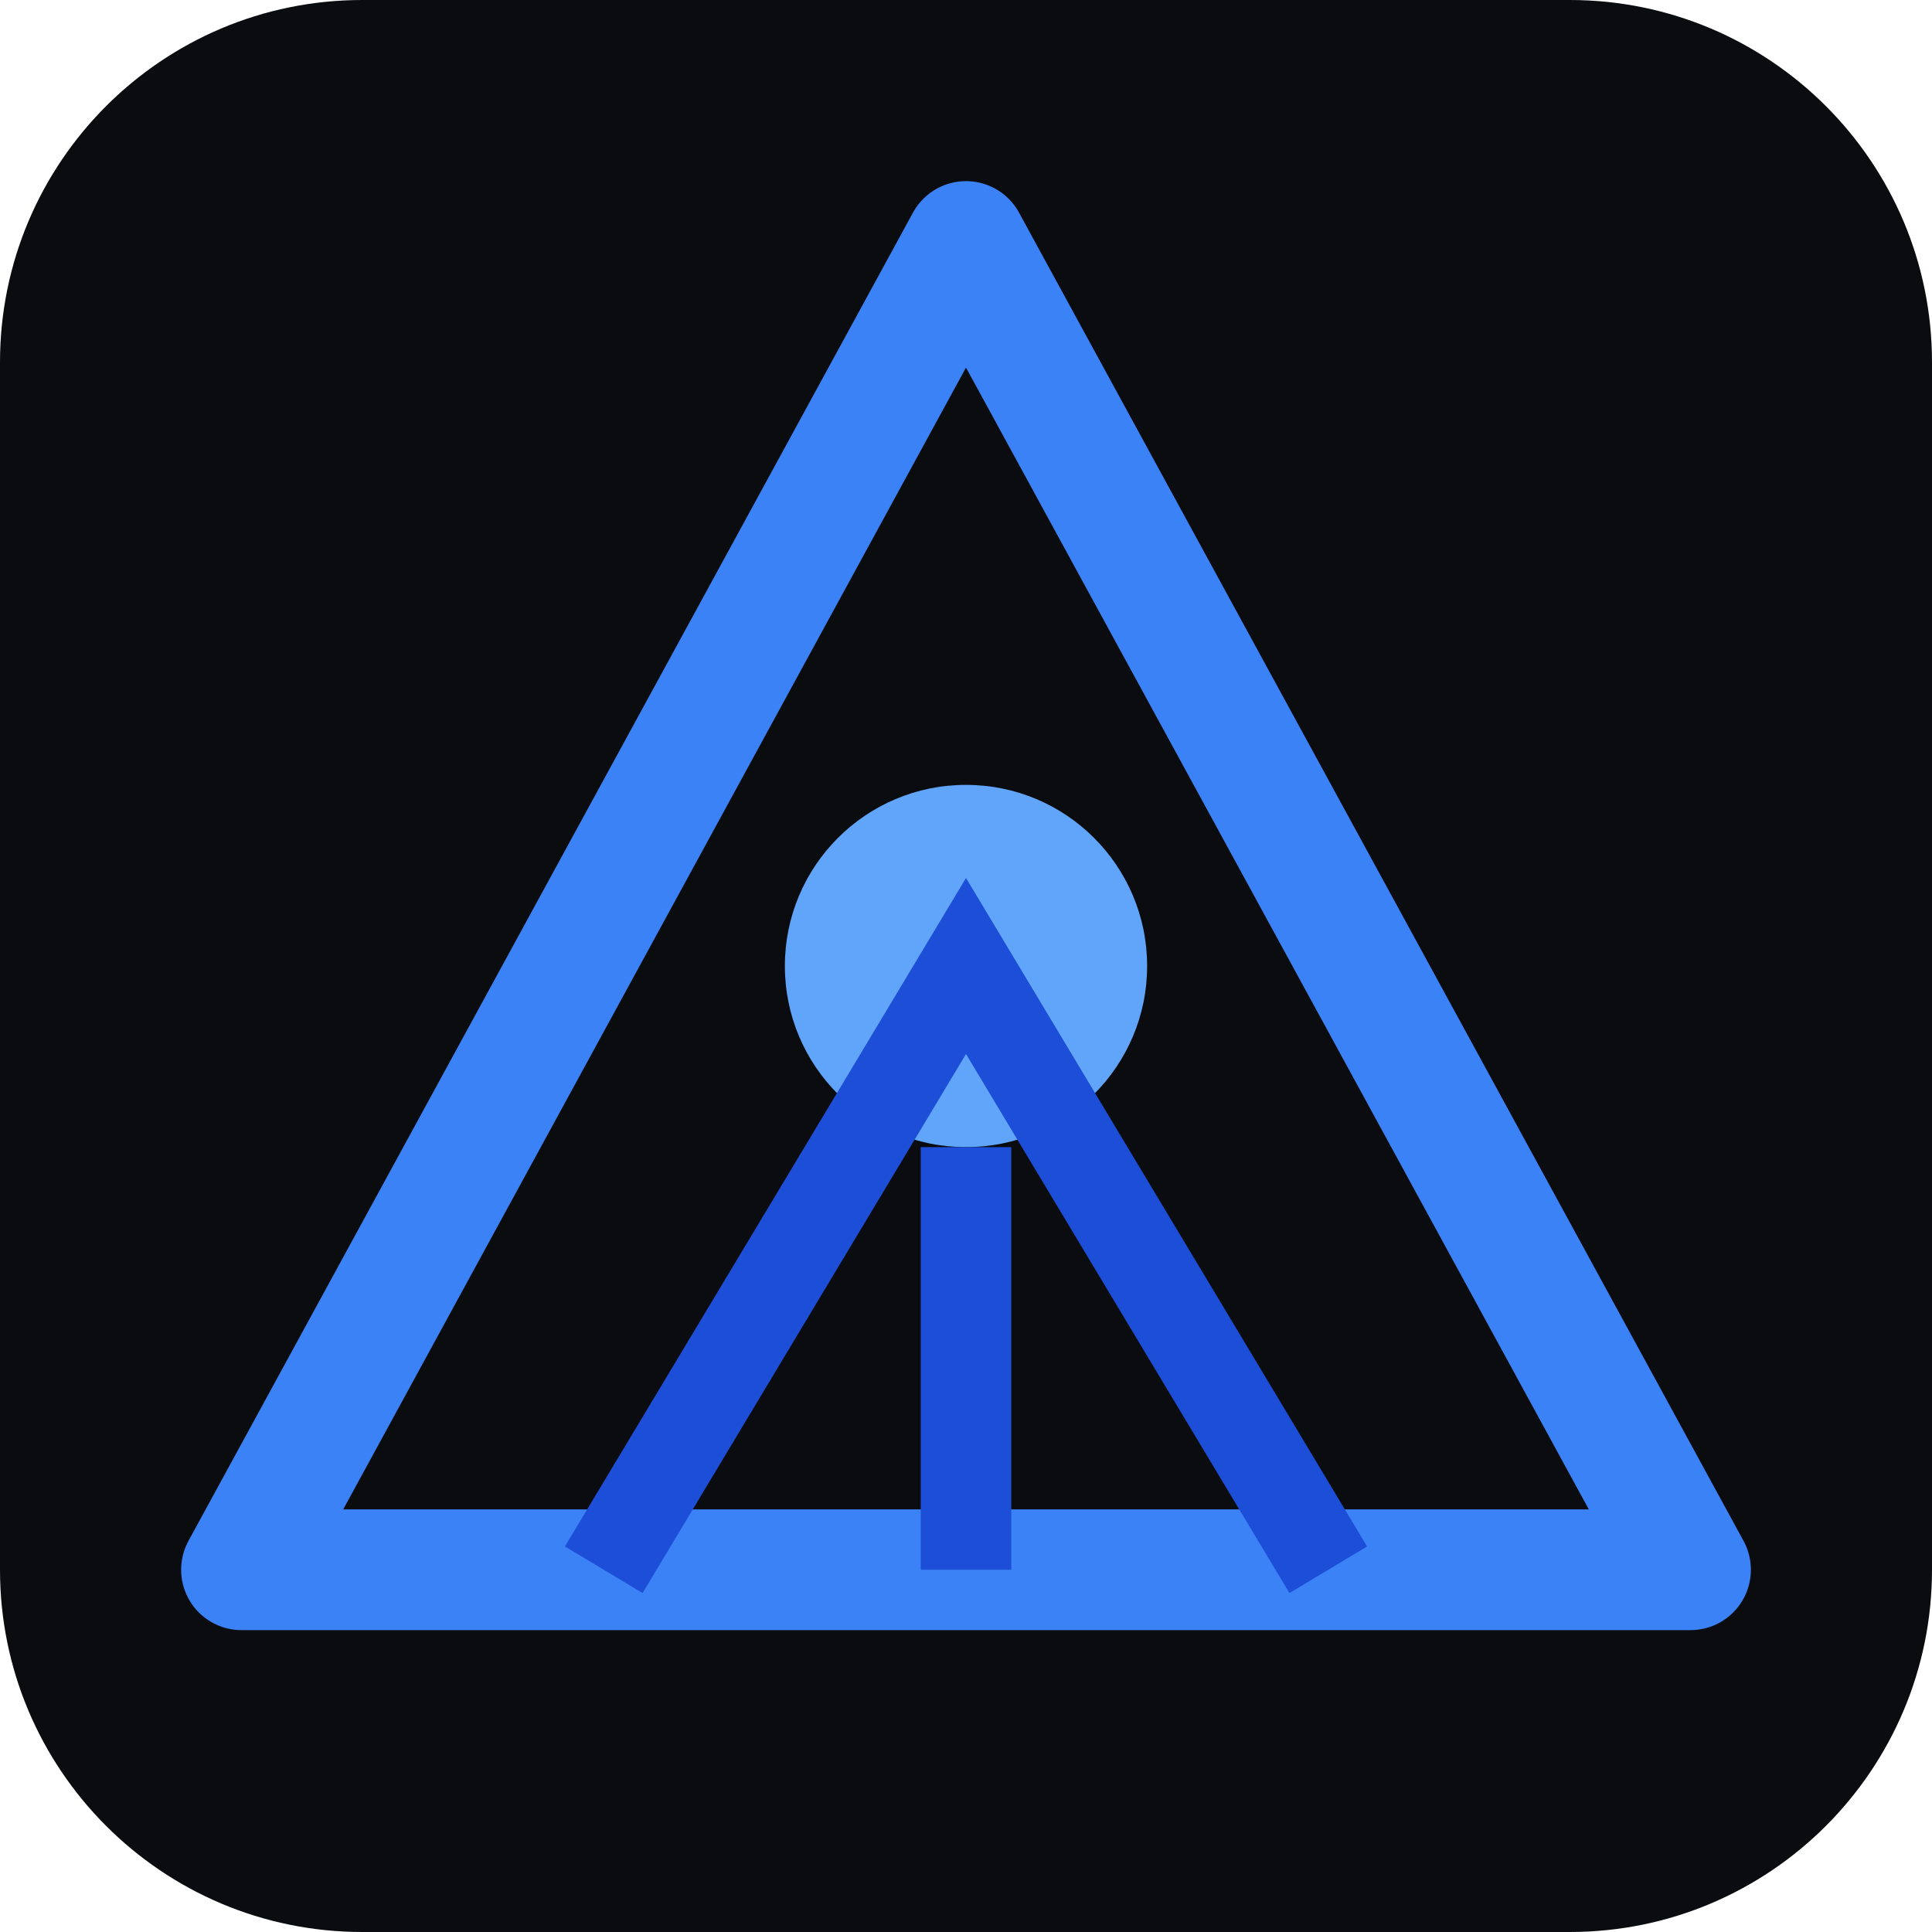
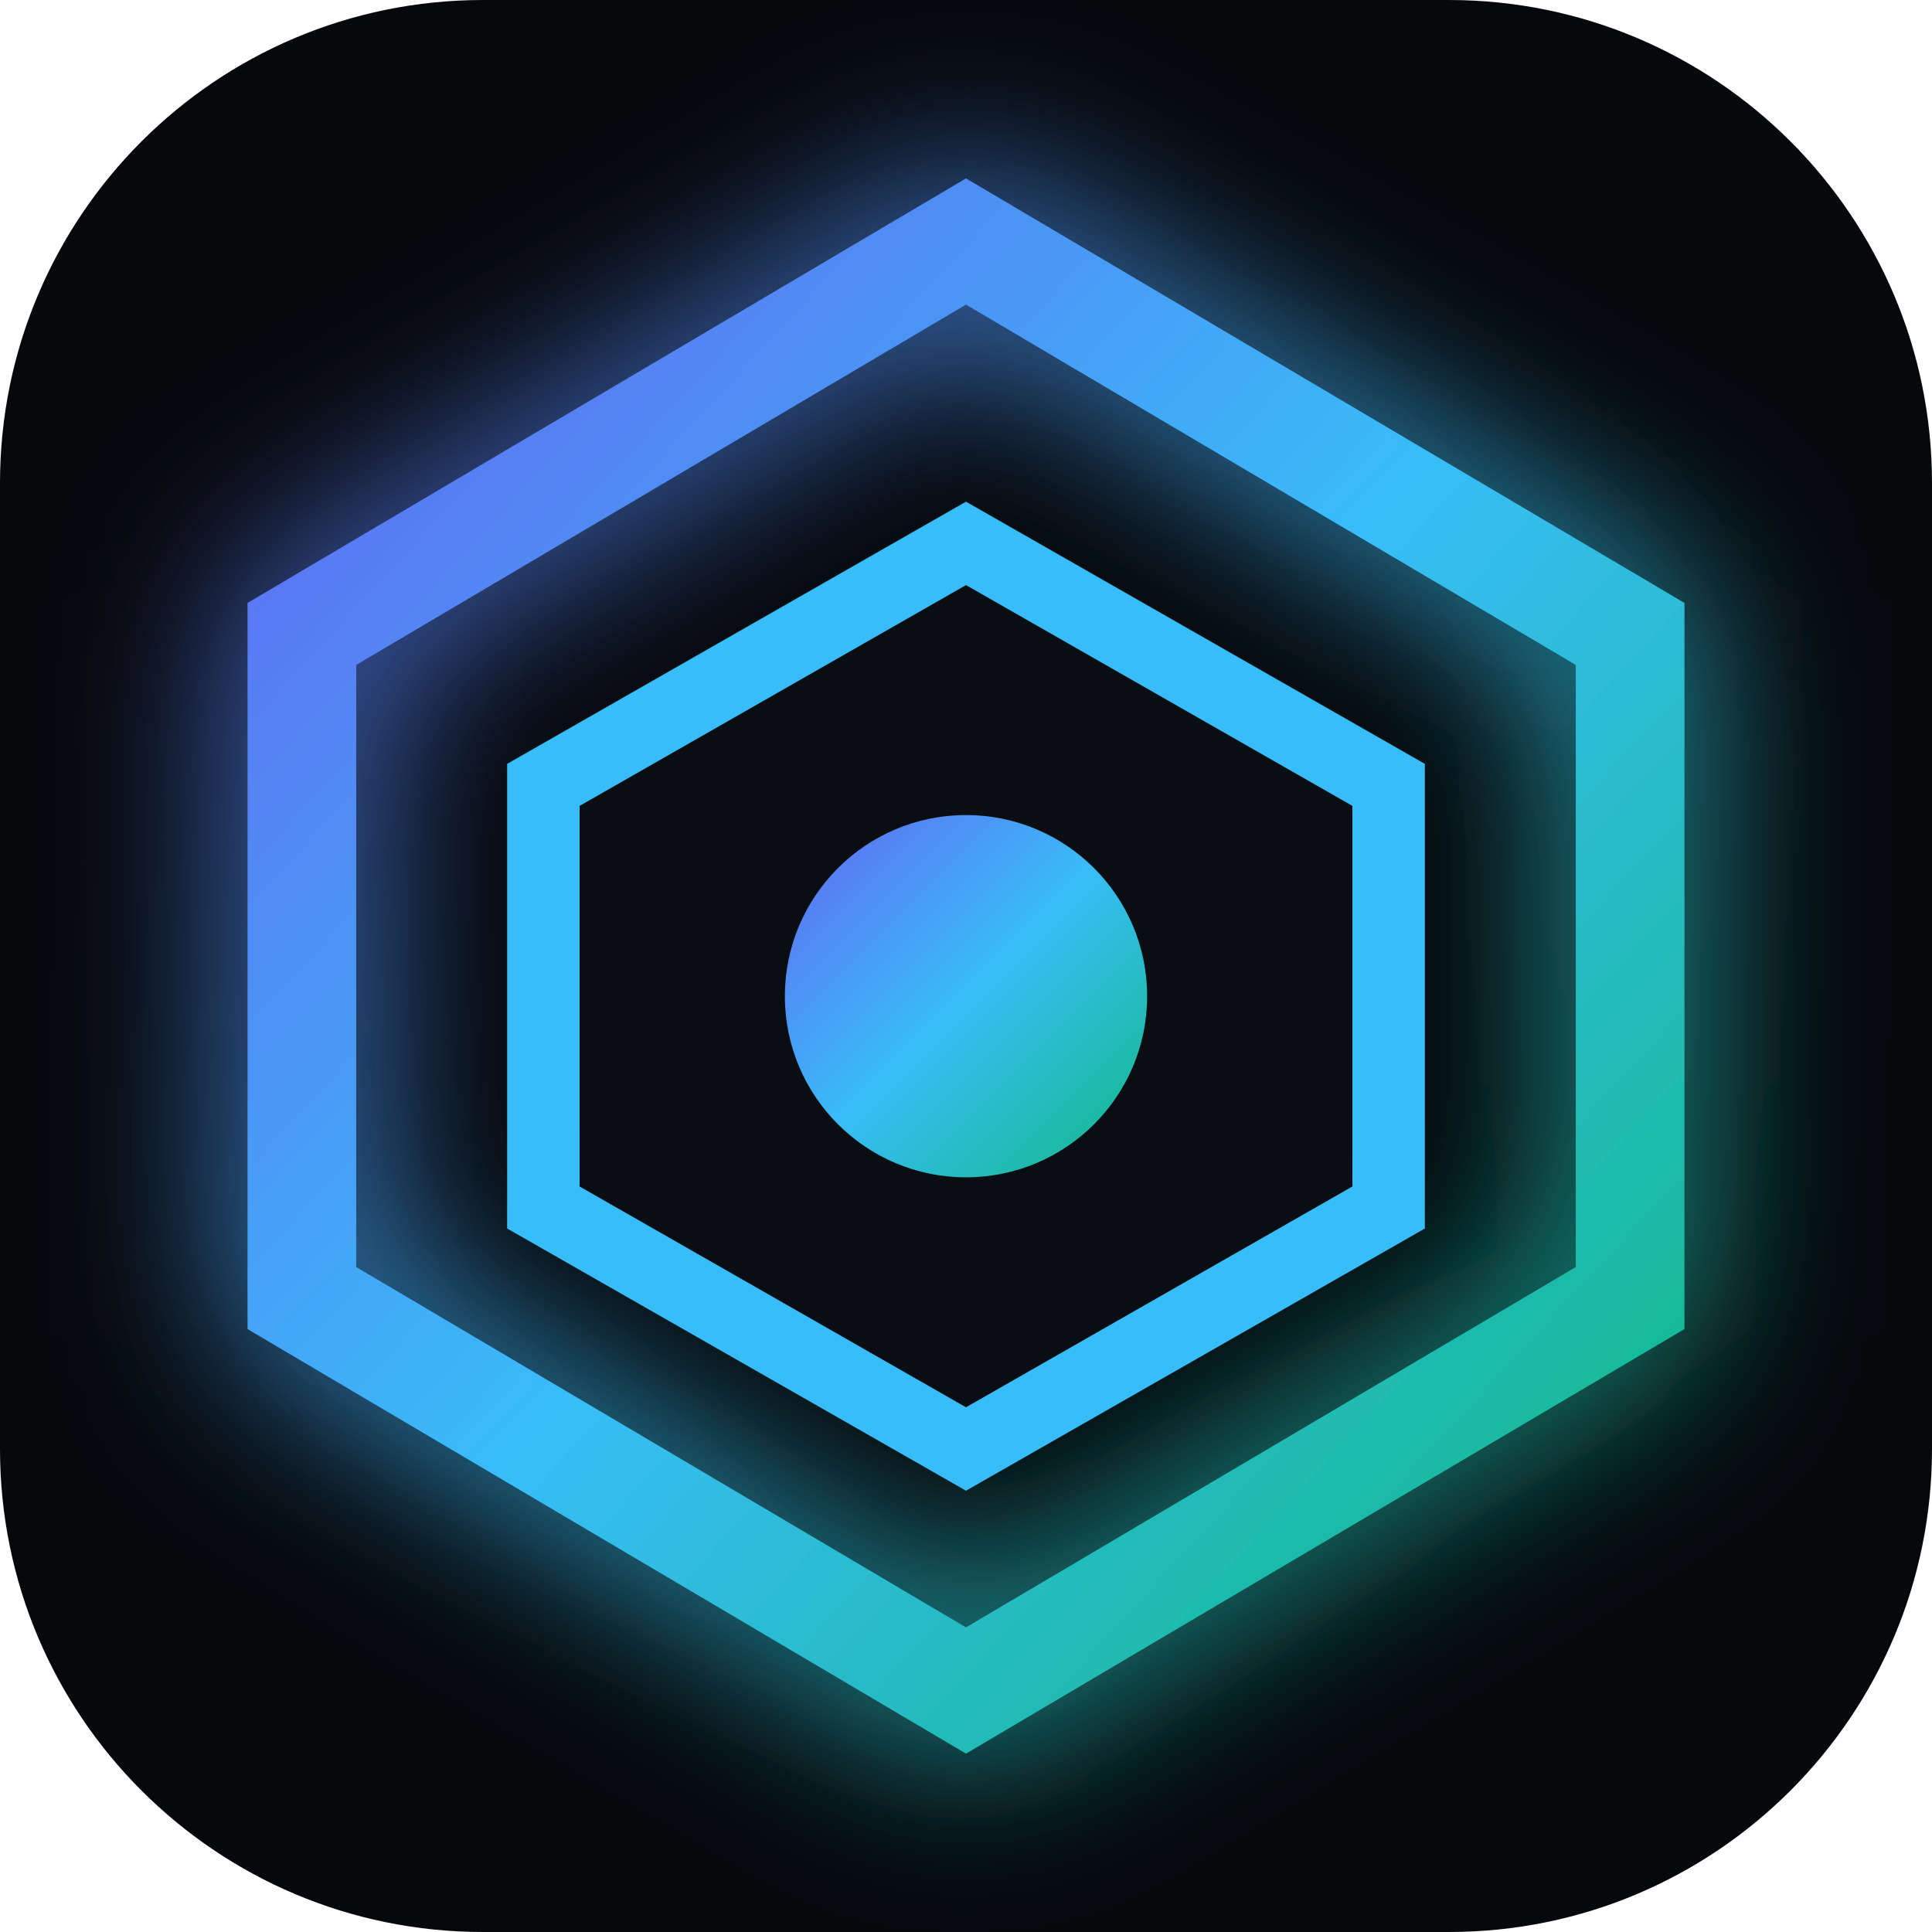
<svg xmlns="http://www.w3.org/2000/svg" viewBox="0 0 32 32" fill="none">
-   <rect width="32" height="32" rx="6" fill="#0A0C10" />
-   <path d="M16 4L28 26H4L16 4Z" stroke="#3B82F6" stroke-width="2" stroke-linejoin="round" />
-   <circle cx="16" cy="16" r="3" fill="#60A5FA" />
-   <path d="M16 19V26M10 26L16 16L22 26" stroke="#1D4ED8" stroke-width="1.5" />
+   <defs>
+     <linearGradient id="aether-grad" x1="0%" y1="0%" x2="100%" y2="100%">
+       <stop offset="0%" stop-color="#6366f1" />
+       <stop offset="50%" stop-color="#38bdf8" />
+       <stop offset="100%" stop-color="#10b981" />
+     </linearGradient>
+     <filter id="glow" x="-20%" y="-20%" width="140%" height="140%">
+       <feGaussianBlur stdDeviation="1.5" result="glow" />
+       <feComposite in="SourceGraphic" in2="glow" operator="over" />
+     </filter>
+   </defs>
+   <rect width="32" height="32" rx="8" fill="#06080c" />
+   <path d="M16 4L27 10.5V21.5L16 28L5 21.5V10.5L16 4Z" stroke="url(#aether-grad)" stroke-width="1.8" fill="none" filter="url(#glow)" />
+   <path d="M16 9L23 13V20L16 24L9 20V13L16 9Z" stroke="#38bdf8" stroke-width="1.2" fill="#0c0f16" fill-opacity="0.8" />
+   <circle cx="16" cy="16.5" r="3" fill="url(#aether-grad)" />
</svg>
